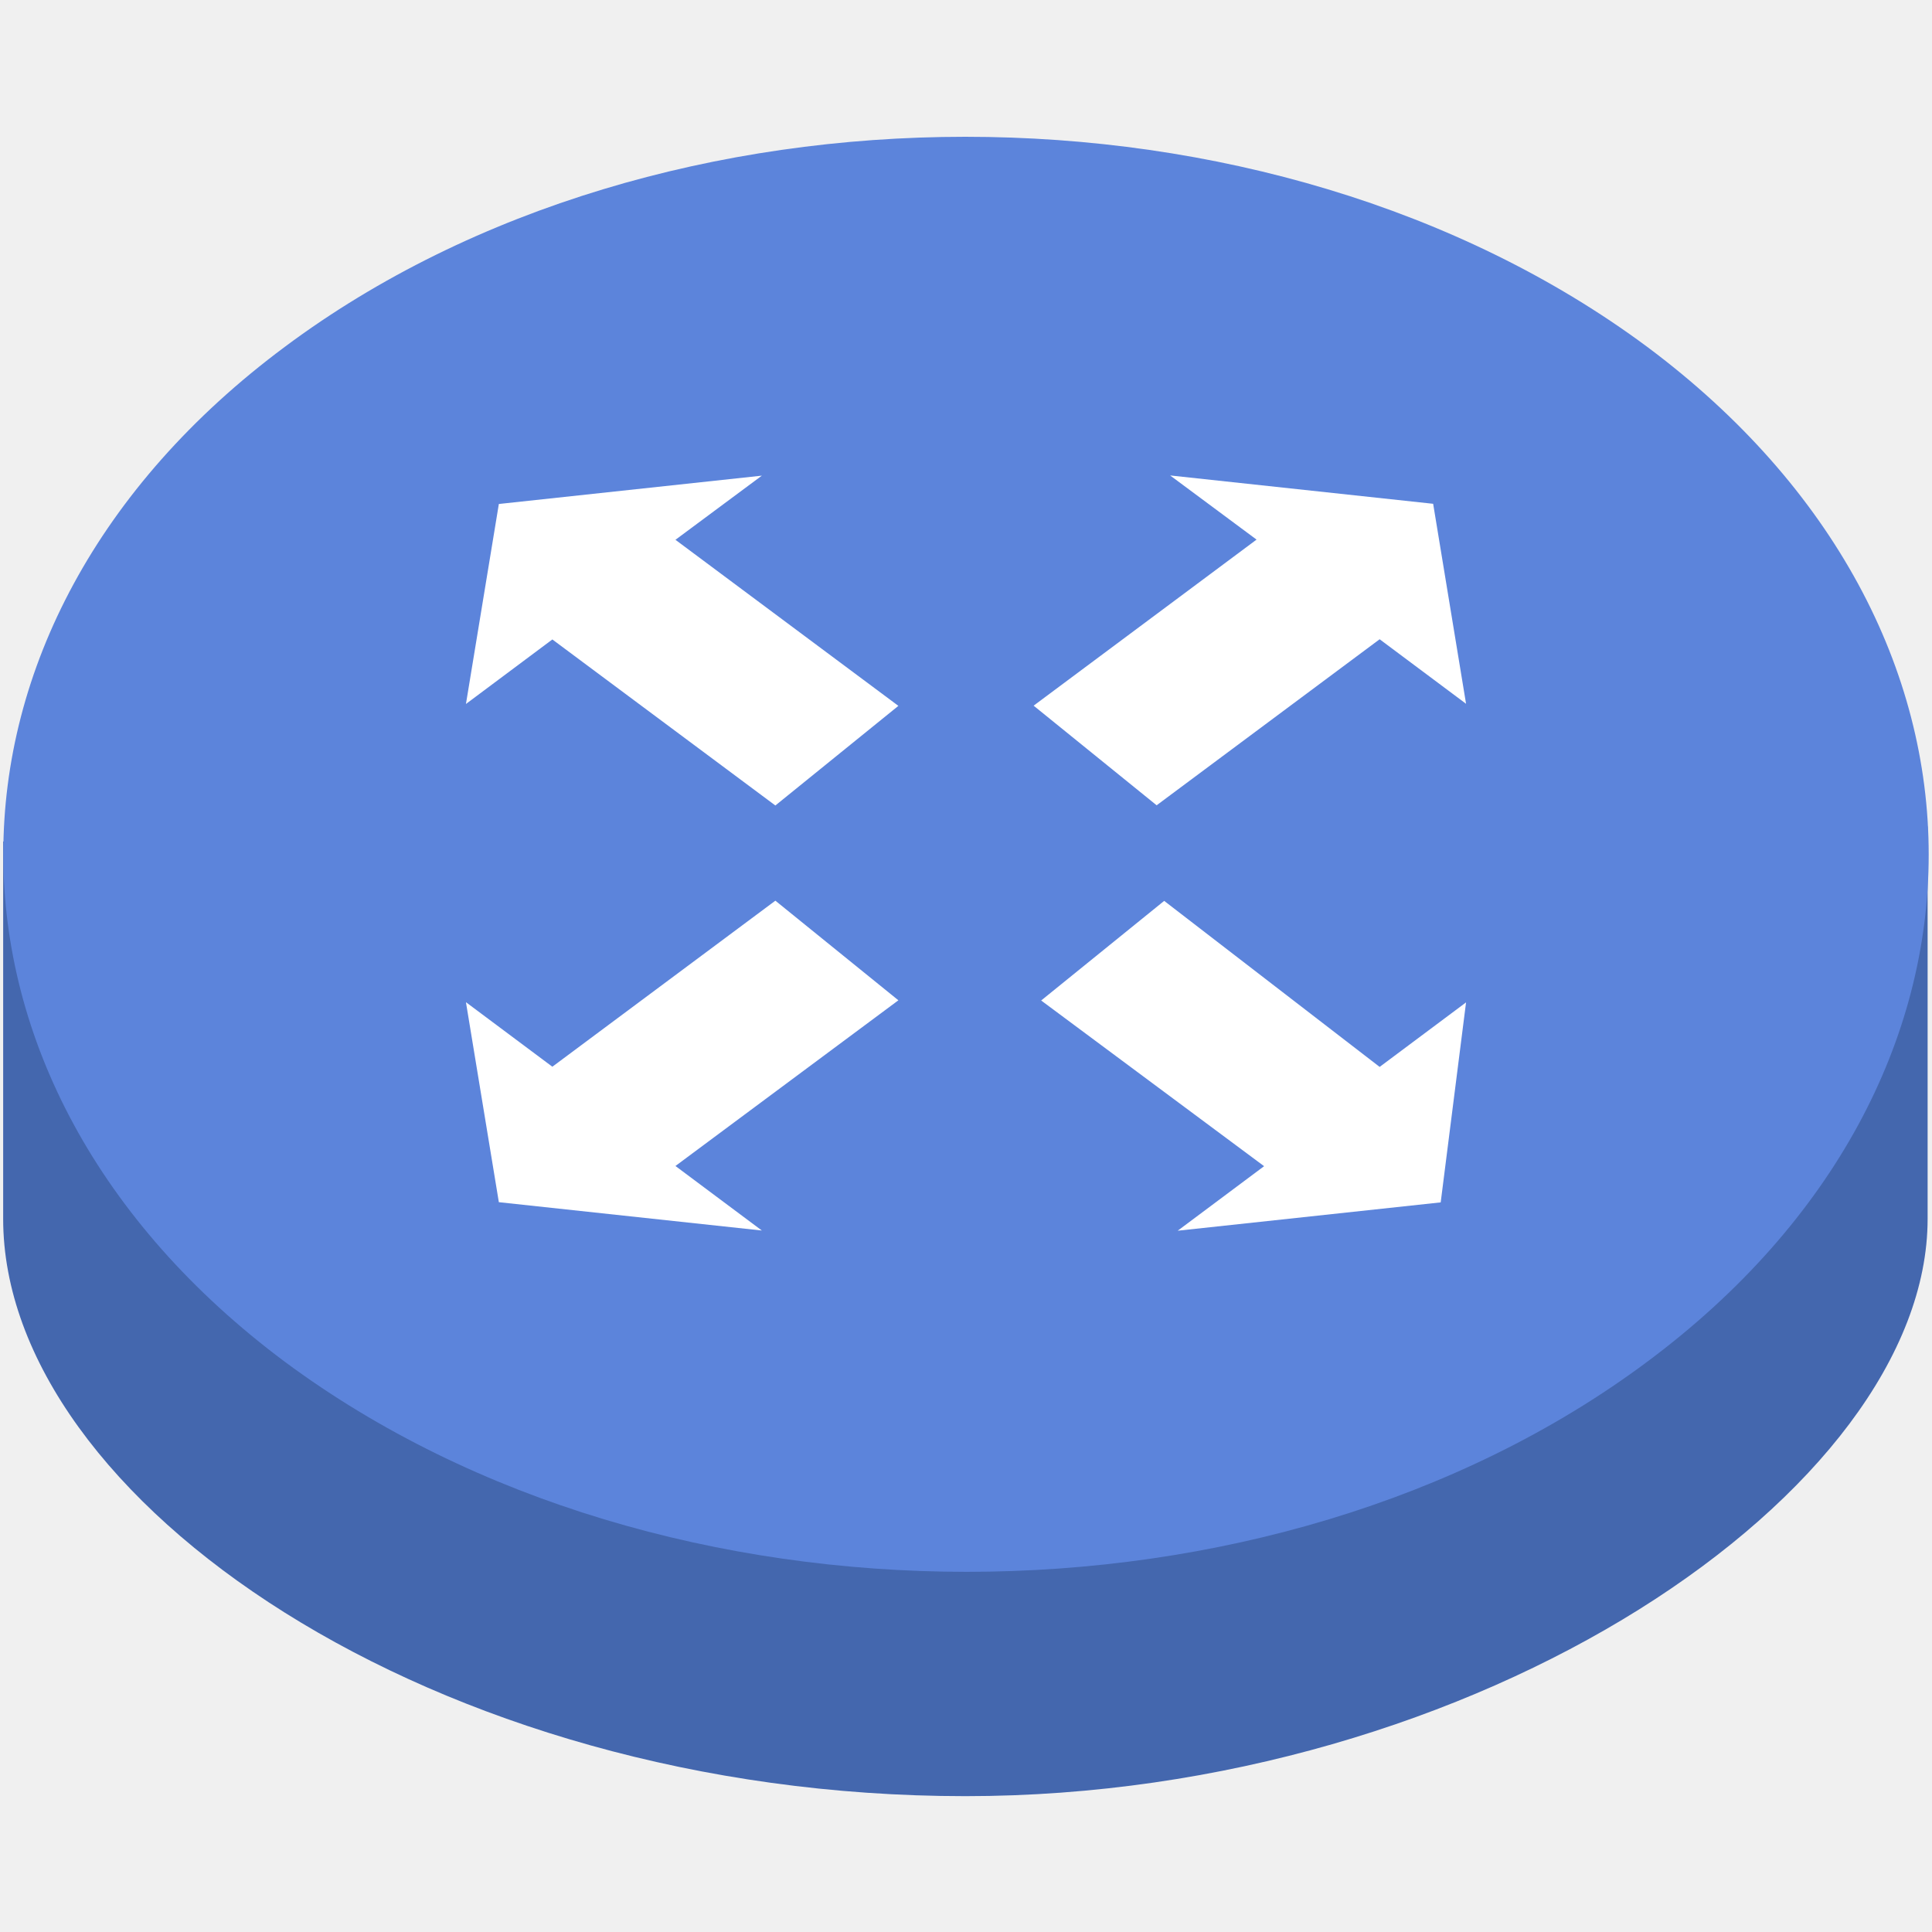
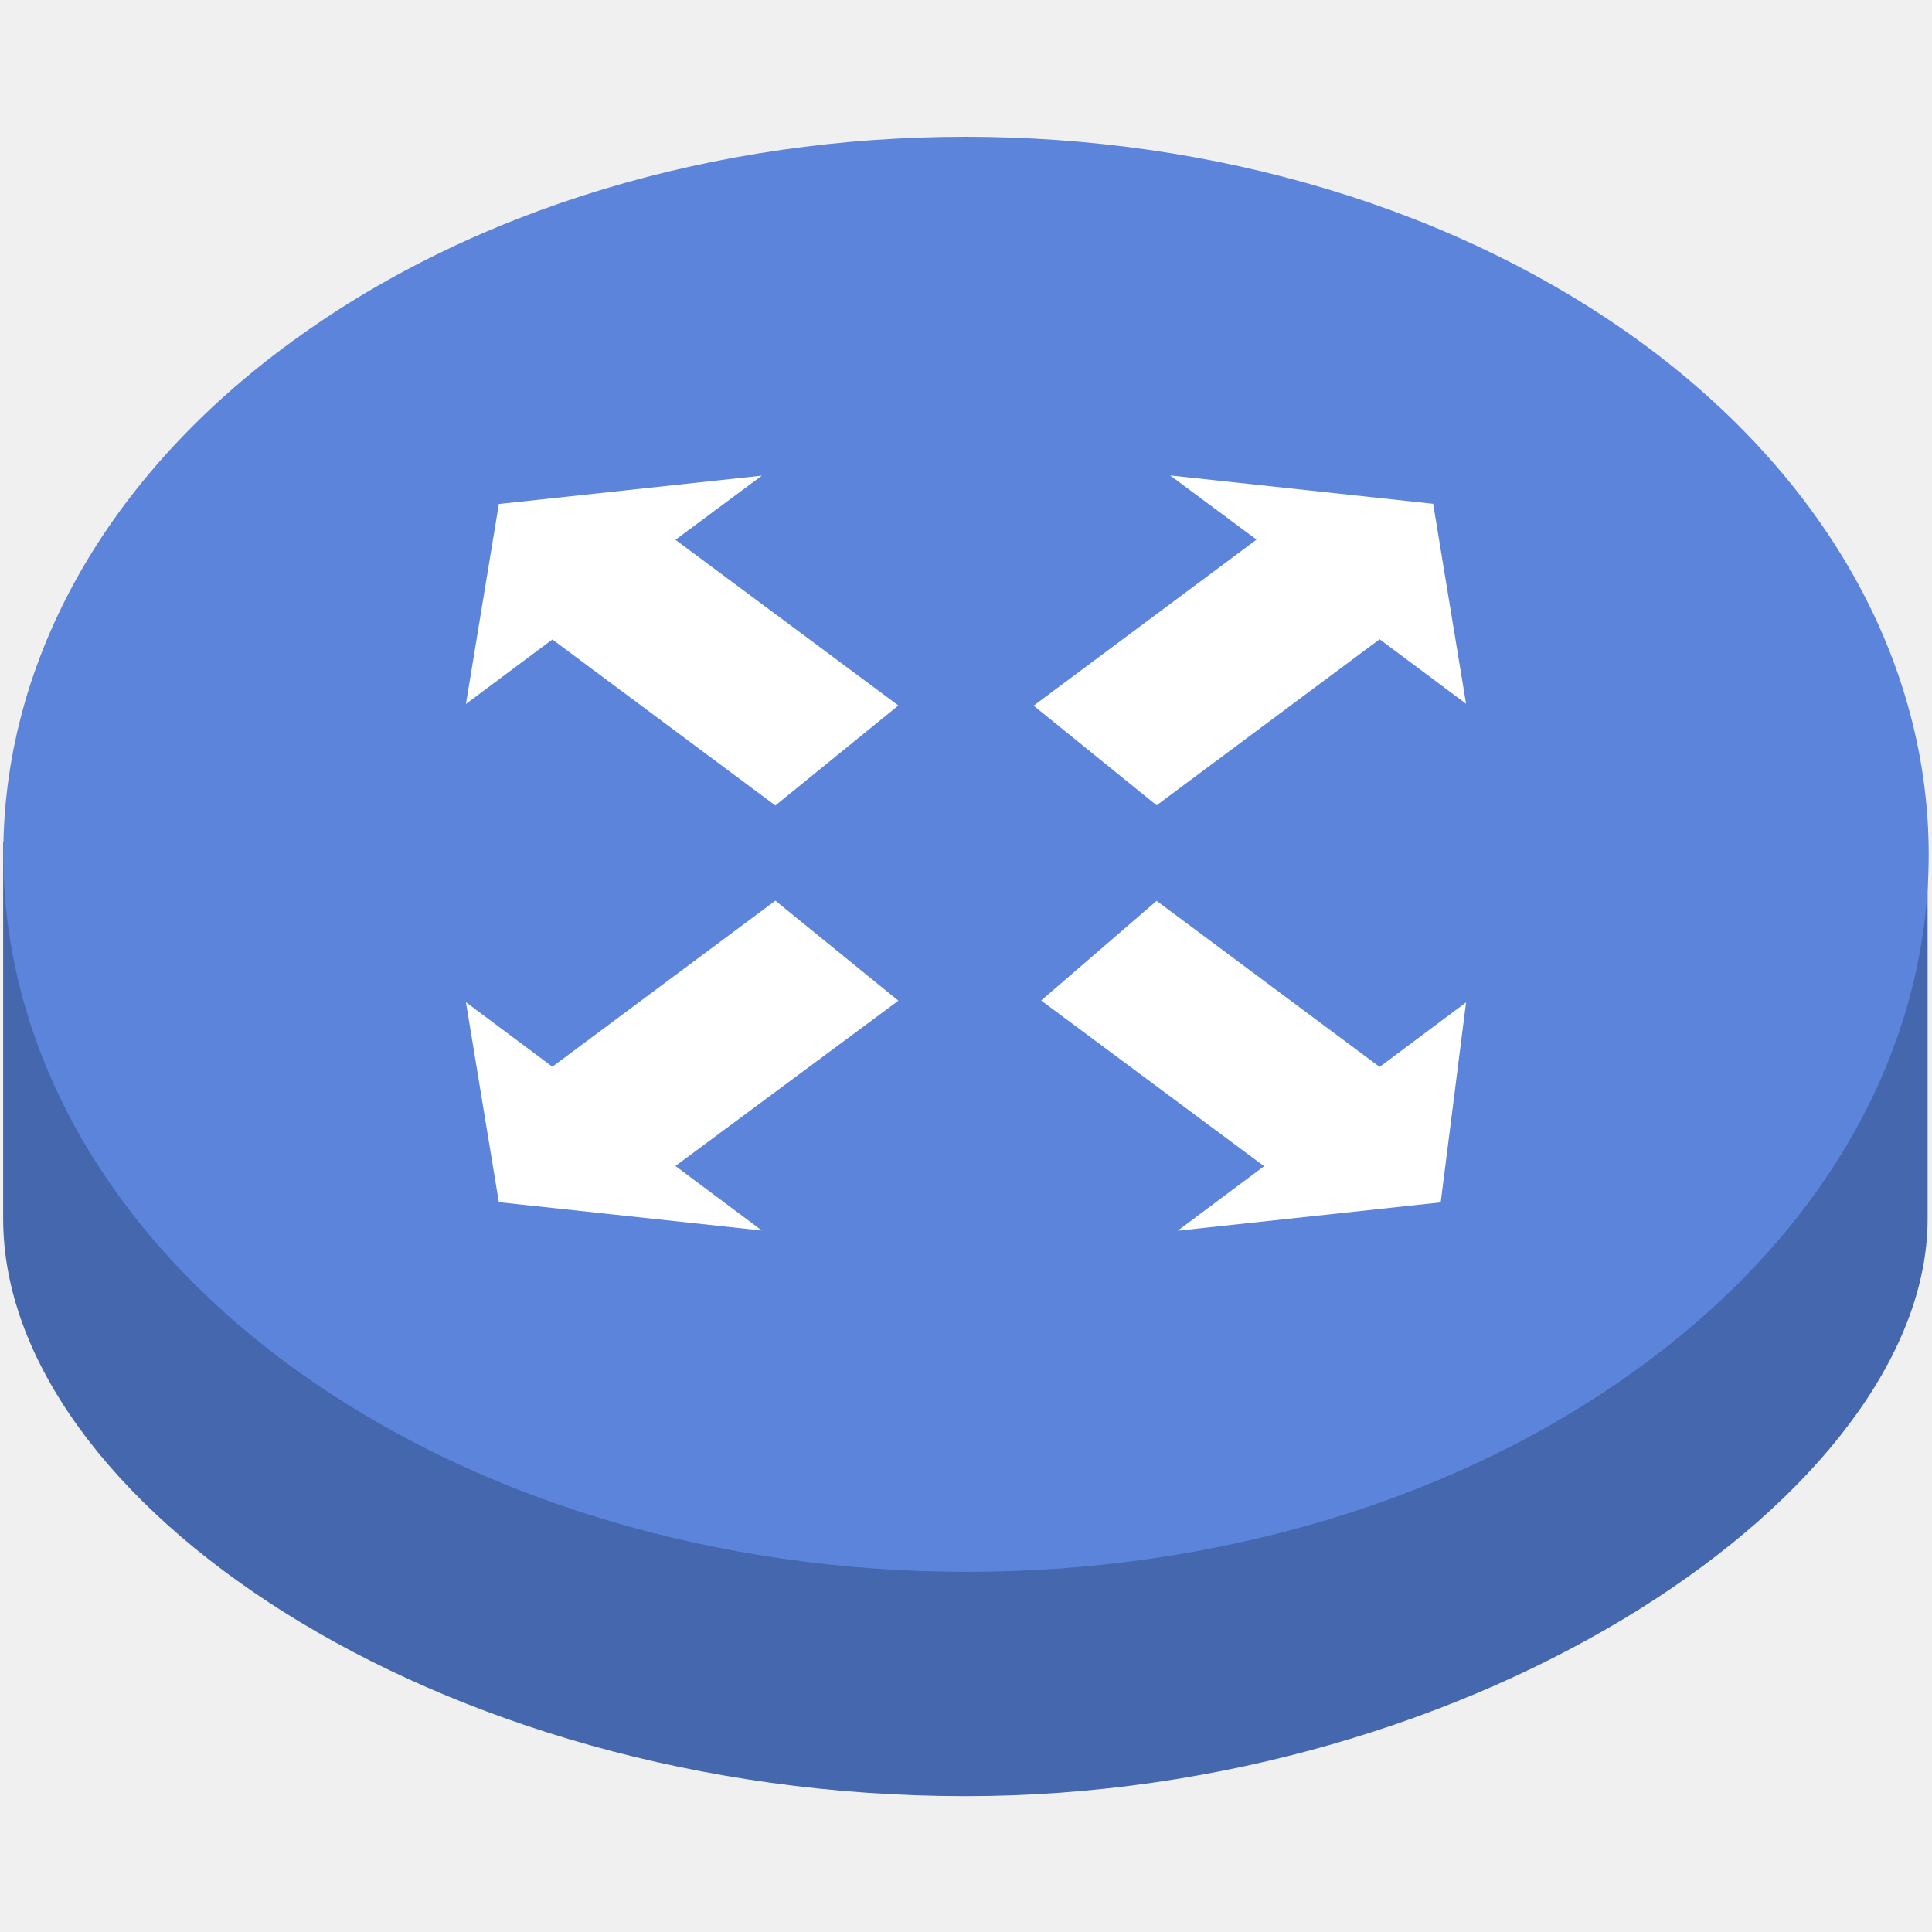
<svg xmlns="http://www.w3.org/2000/svg" width="512" height="512" version="1.1" viewBox="0 0 512 512">
  <path d="m0.838 223 510-4v104c0 72.1-119 153-255 153-141 0-255-78.7-255-153z" fill="#4467ae" />
  <path d="m75.5 91.9c99.5-74.2 261-74.2 361 0 99.5 74.2 99.5 195 0 269-99.5 74.2-261 74.2-361 0-99.5-74.2-99.5-195 0-269z" fill="#5c84db" />
-   <path d="m179 309 22.9 17.1-69.7-7.51-8.72-53 22.9 17.1 59.1-44 32.6 26.4zm154-166-22.9-17 69.7 7.51 8.72 53-22.9-17.1-59.1 44-32.6-26.4zm-154 0.052 22.9-17-69.7 7.51-8.72 53 22.9-17.1 59.1 44 32.6-26.4zm156 166-22.9 17.1 69.7-7.51 6.72-53-22.9 17.1-57.1-44-32.6 26.4z" fill="#fff" />
+   <path d="m179 309 22.9 17.1-69.7-7.51-8.72-53 22.9 17.1 59.1-44 32.6 26.5zm154-166-22.9-17 69.7 7.51 8.72 53-22.9-17.1-59.1 44-32.6-26.4zm-154 0.052 22.9-17-69.7 7.51-8.72 53 22.9-17.1 59.1 44 32.6-26.5zm156 166-22.9 17.1 69.7-7.51 6.72-53-22.9 17.1-59.1-44-30.6 26.4z" fill="#fff" />
</svg>
